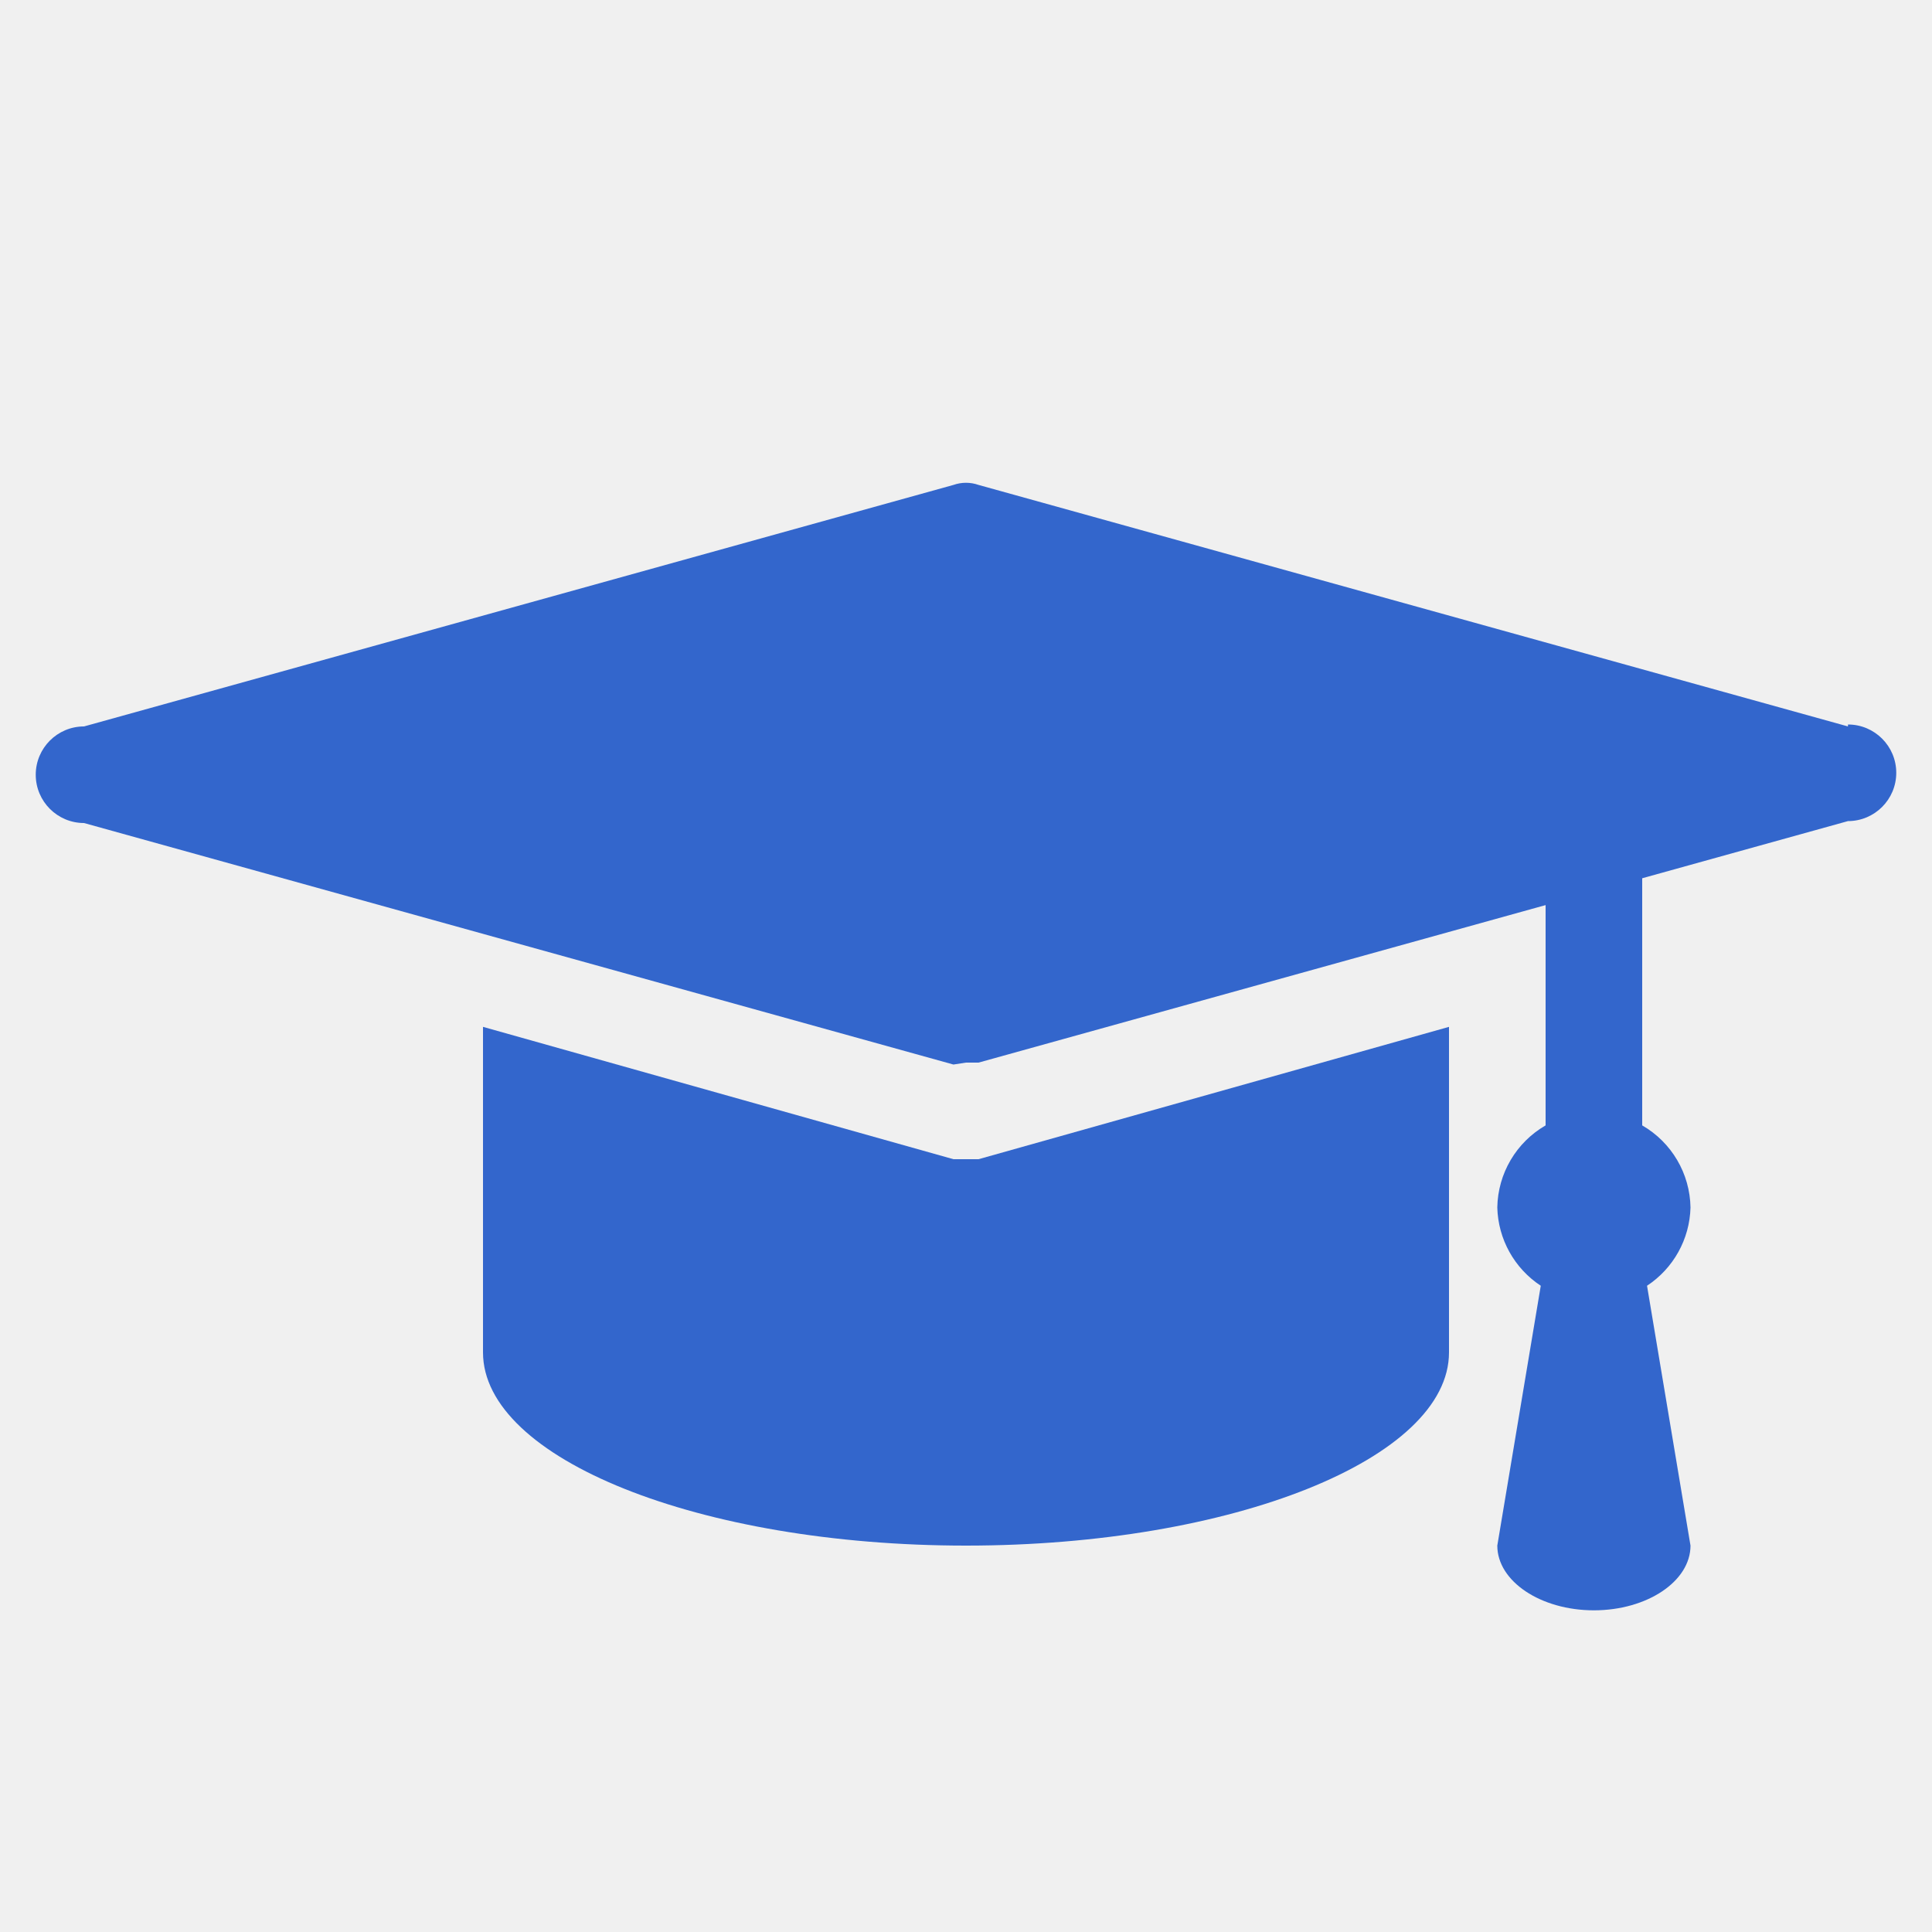
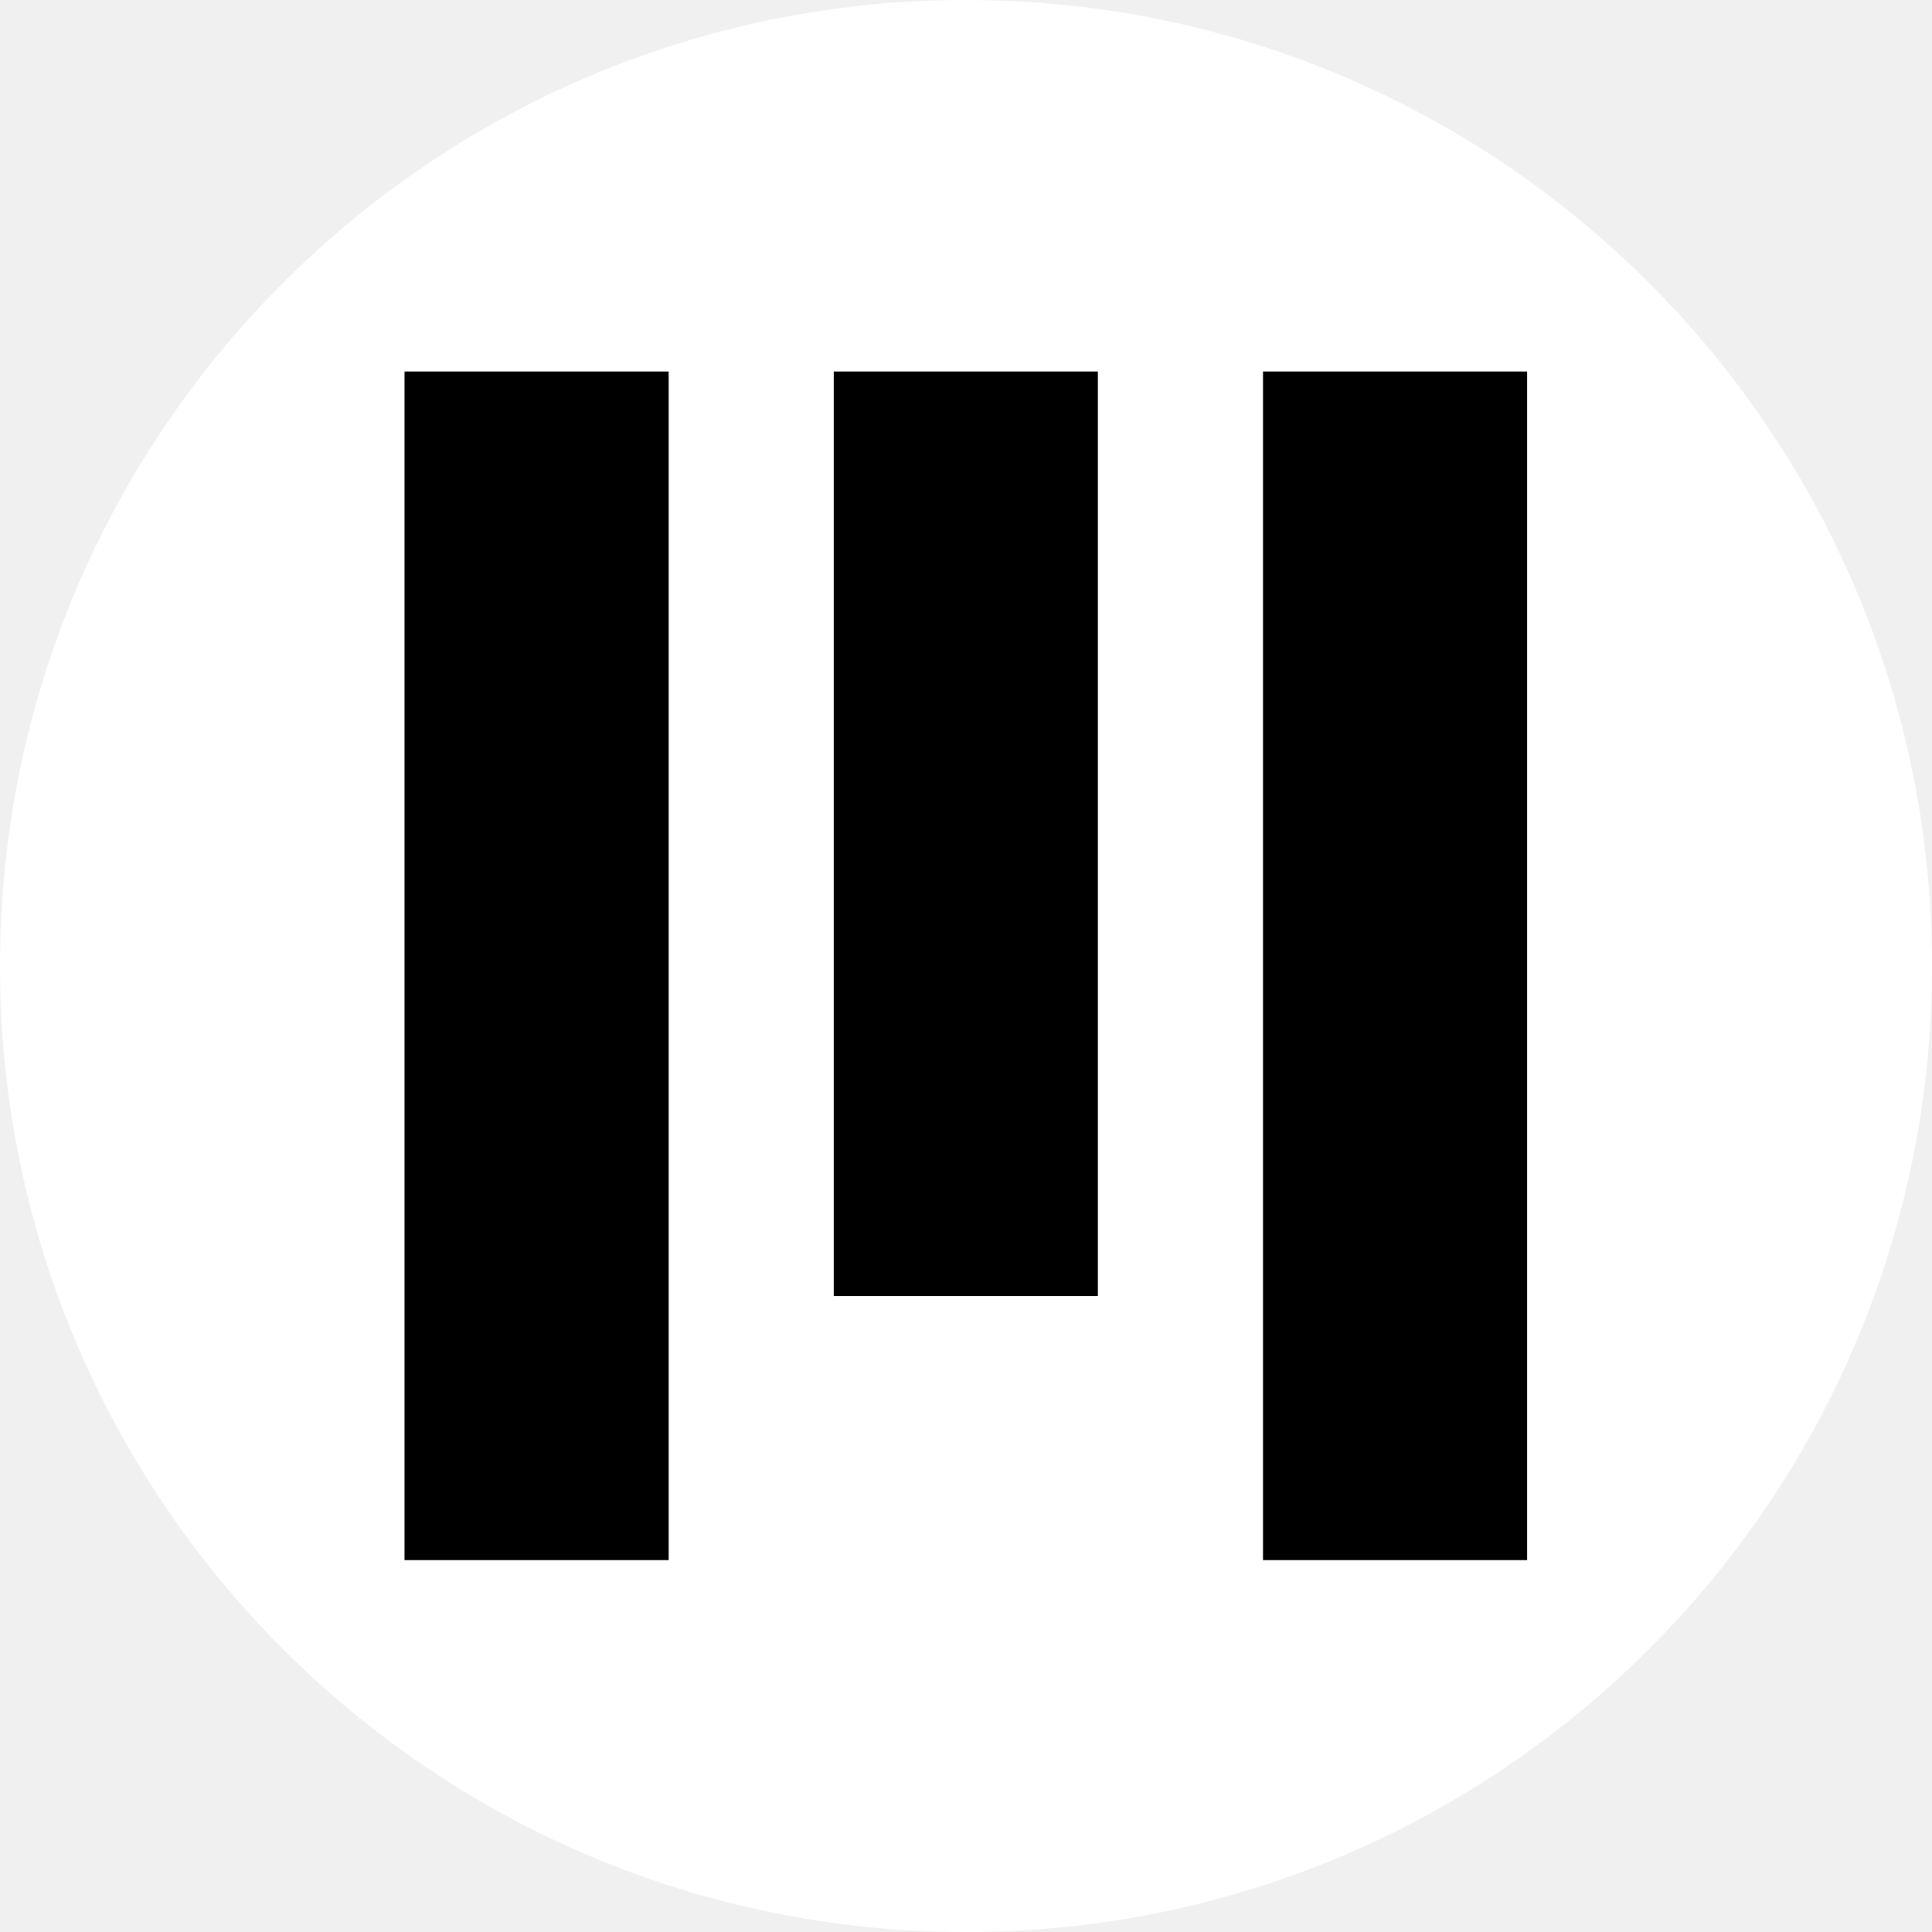
- <svg xmlns="http://www.w3.org/2000/svg" viewBox="2 2 20 20">
-   <path d="M12.13,14,12,14l-.13,0L7,12.63V16c0,1.1,2.24,2,5,2s5-.9,5-2V12.63Z" fill="#36c" />
-   <path d="M21.13,9.52l-9-2.5a.39.39,0,0,0-.26,0l-9,2.5a.5.5,0,0,0,0,1l9,2.5L12,13l.13,0,9-2.5a.5.5,0,0,0,0-1Z" fill="#36c" />
-   <path d="M19.5,14.5a1,1,0,0,0-.5-.85V10H18v3.65a1,1,0,0,0-.5.85,1,1,0,0,0,.45.81L17.5,18c0,.37.45.67,1,.67s1-.3,1-.67l-.45-2.69A1,1,0,0,0,19.5,14.5Z" fill="#36c" />
+ <svg xmlns="http://www.w3.org/2000/svg" id="favicon--mit-logo" width="192" height="192" viewBox="0 0 192 192">
+   <g id="favicon--mit-logo--group" transform="translate(-464 -109)">
+     <circle id="favicon--mit-logo--circle" cx="96" cy="96" r="96" transform="translate(464 109)" fill="#fff" />
+     <path id="favicon--mit-logo--label" d="M160,278.126h26.25V160H160Zm85.313,0h26.25V160h-26.25Zm-42.656-26.25h26.25V160h-26.25Z" transform="translate(344.201 -14.08)" />
+   </g>
</svg>
